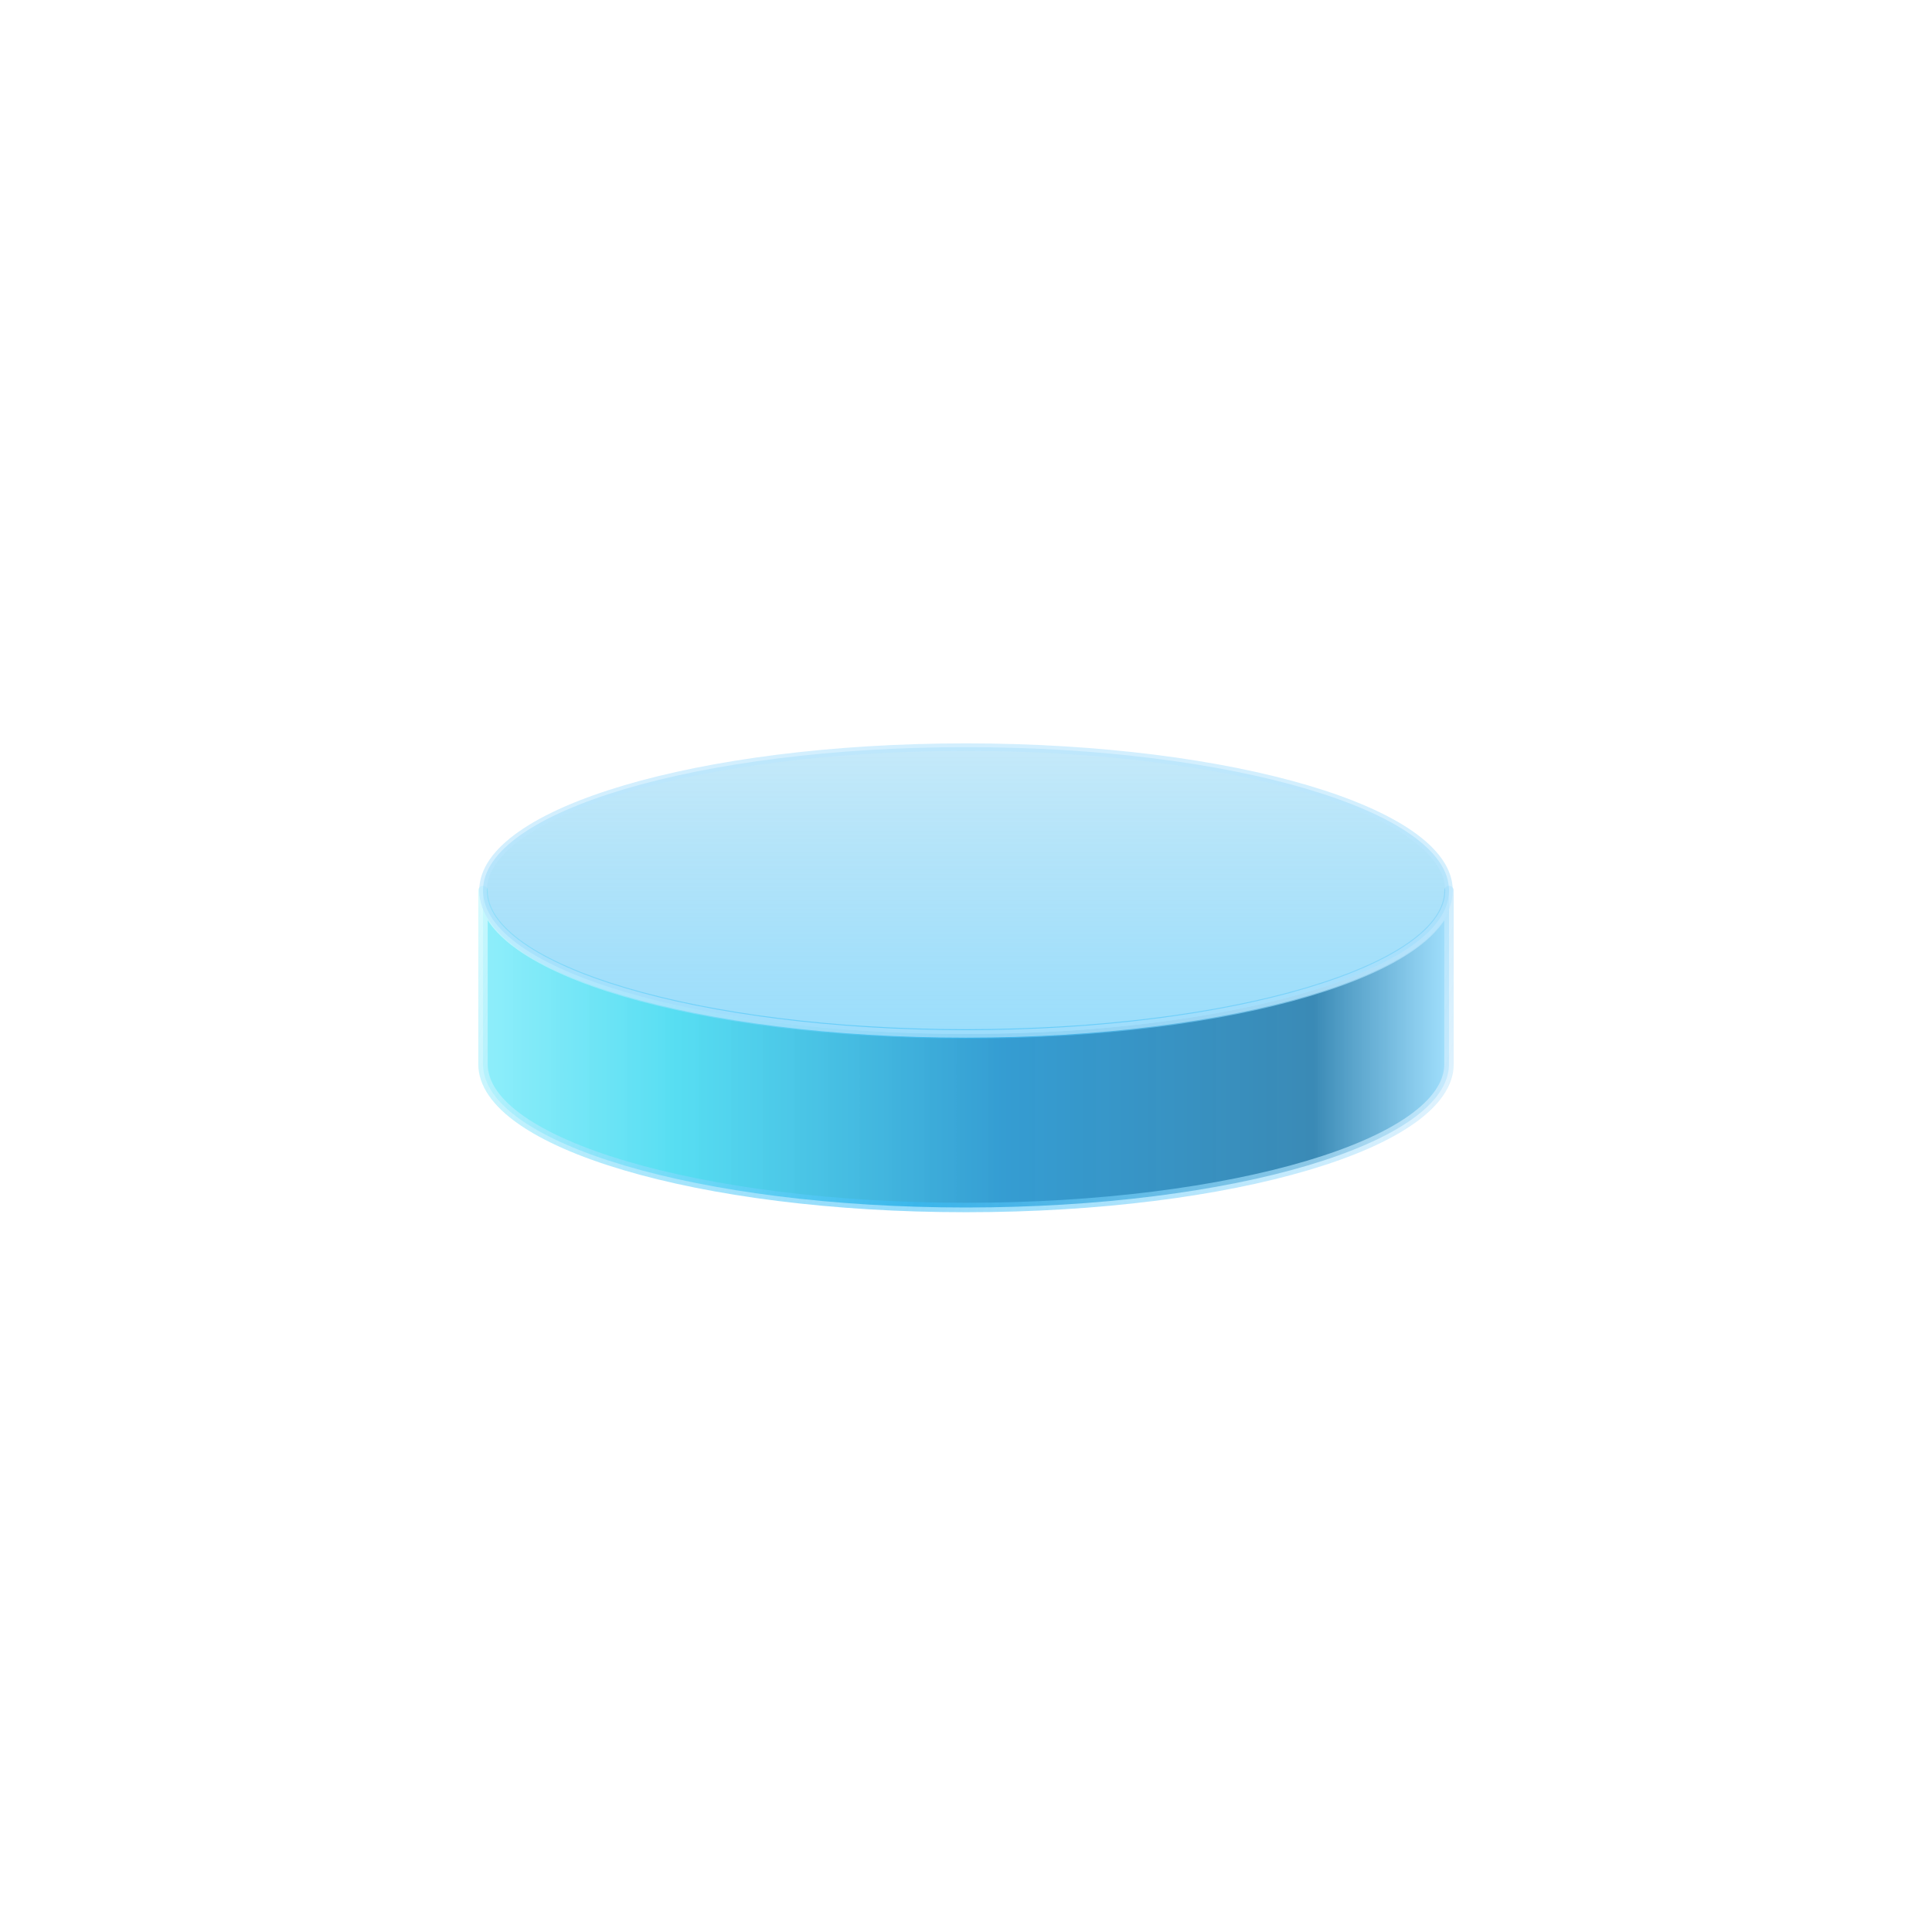
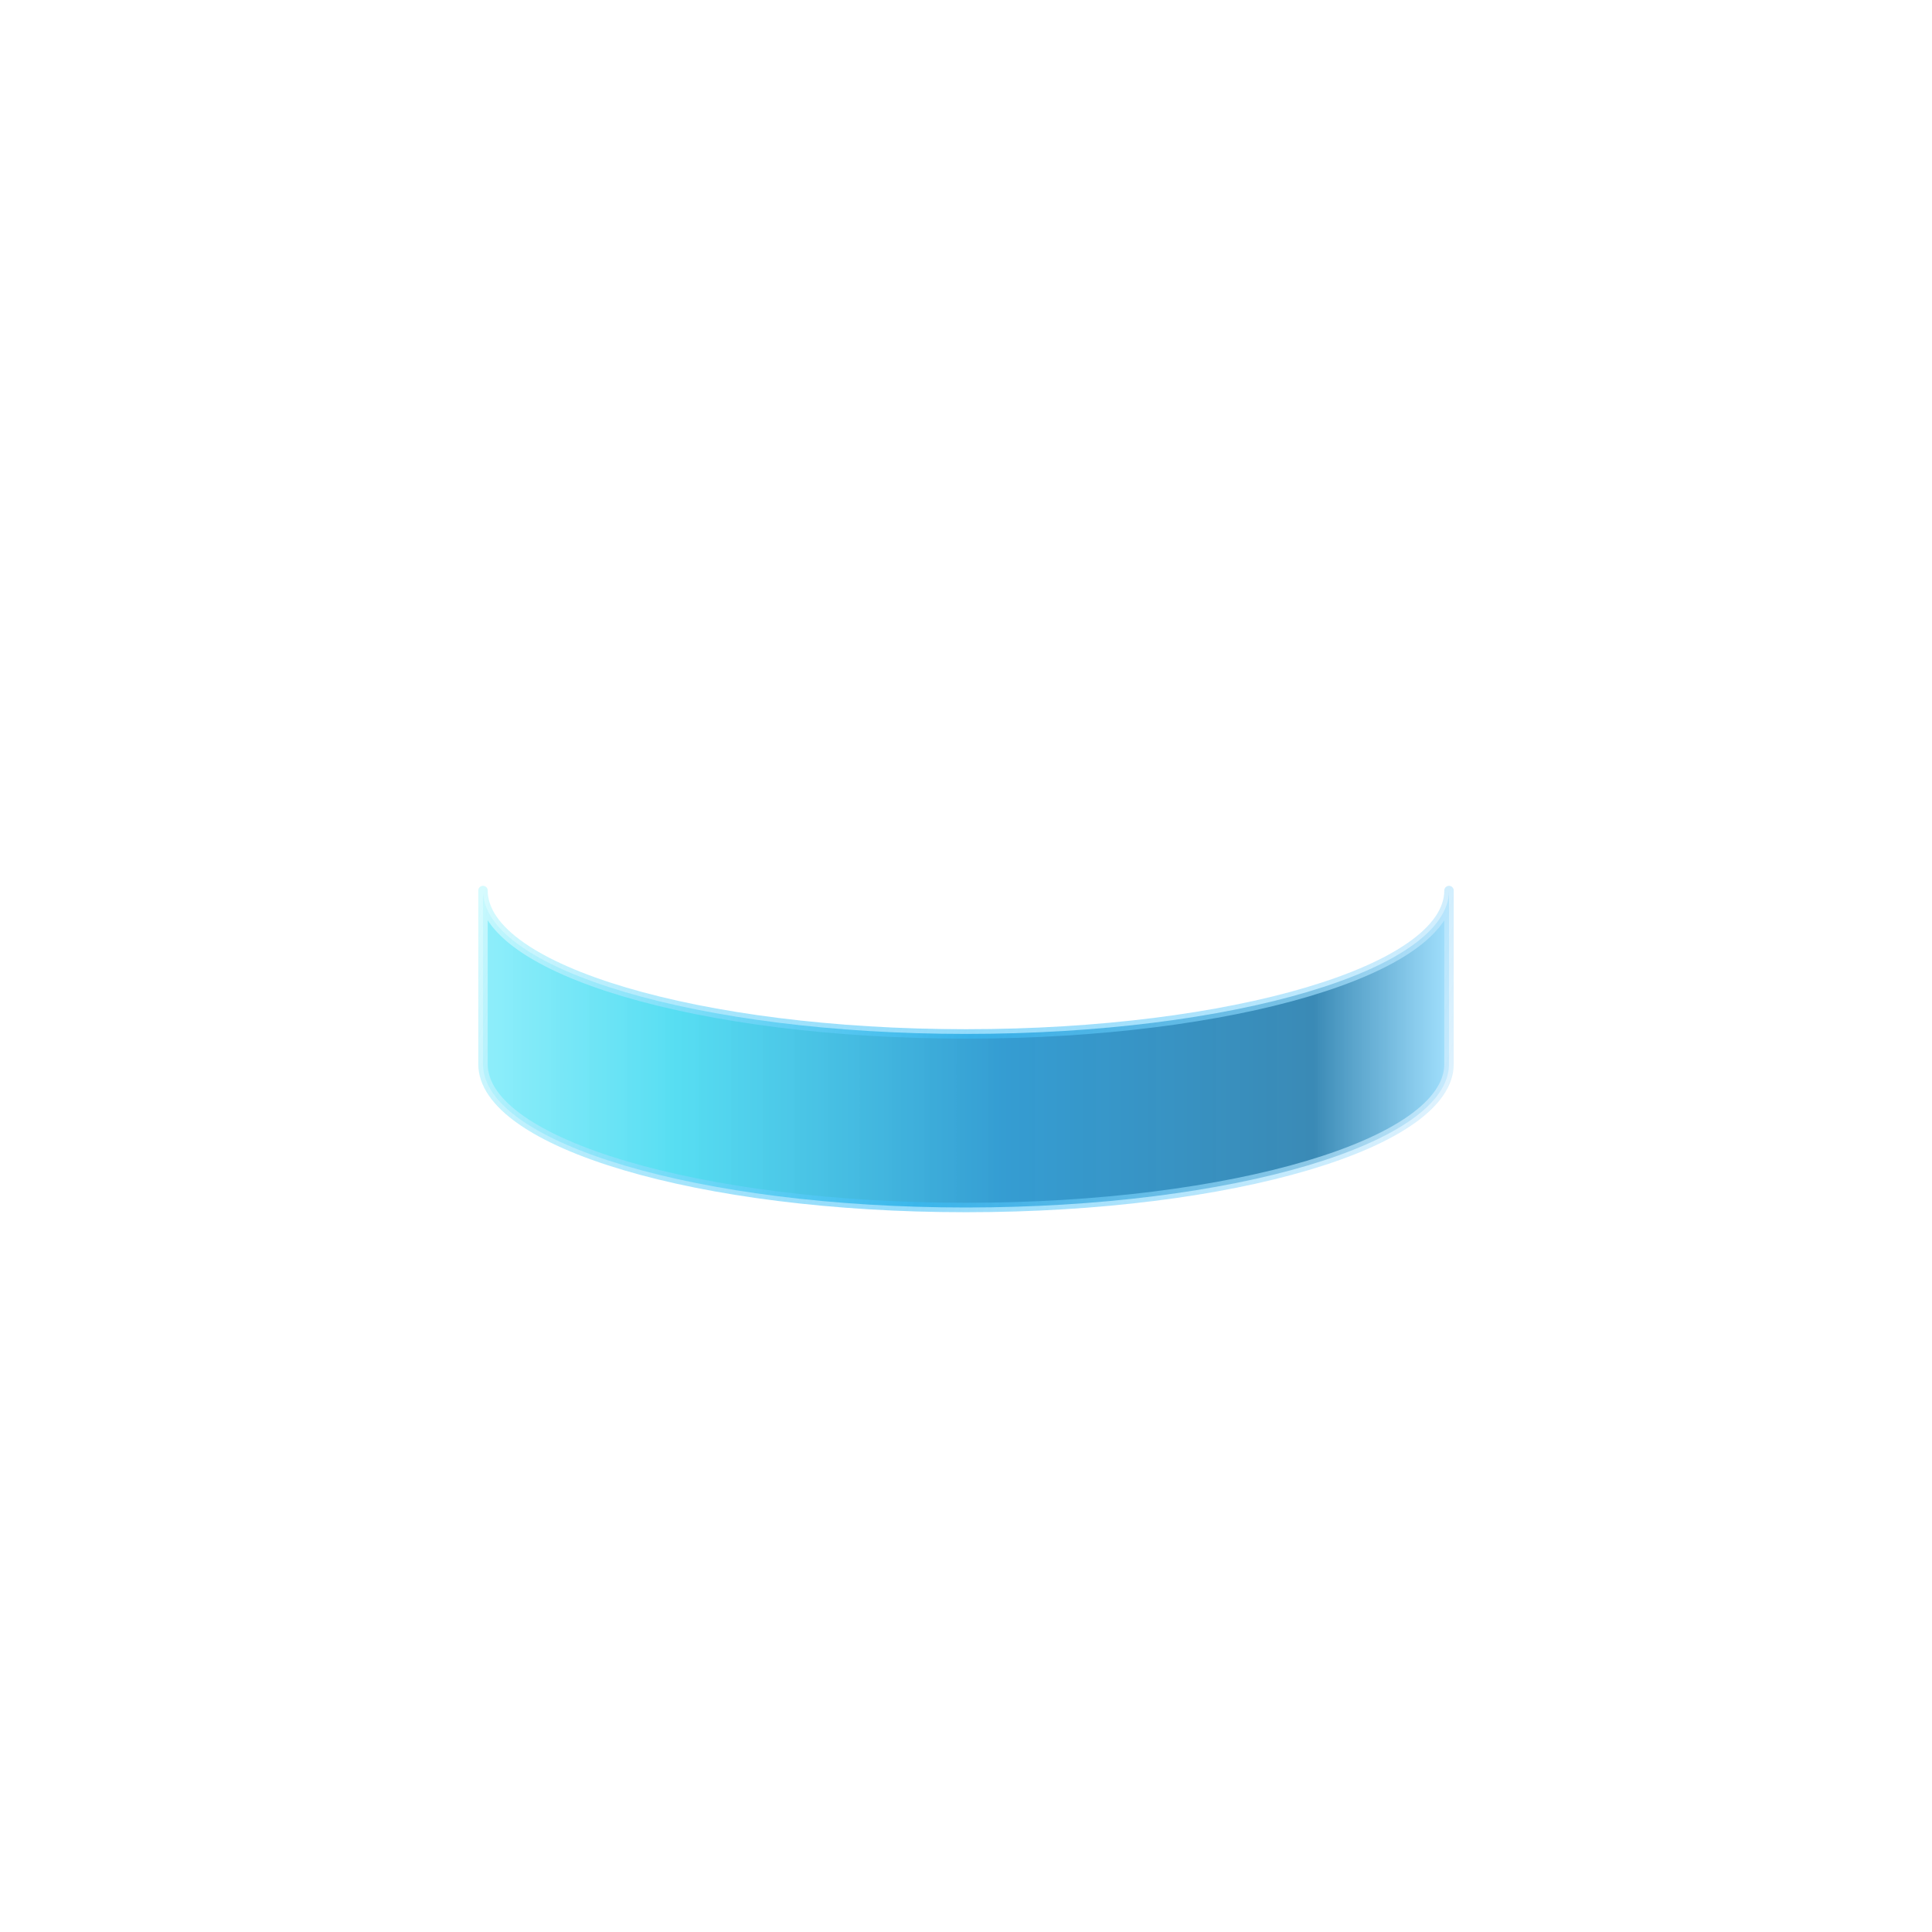
<svg xmlns="http://www.w3.org/2000/svg" viewBox="0 0 1024 1024" width="1024" height="1024">
  <defs>
    <linearGradient id="midWallGrad" x1="256" y1="534" x2="768" y2="534" gradientUnits="userSpaceOnUse">
      <stop offset="0%" stop-color="#67E8F9" stop-opacity="0.74" />
      <stop offset="20%" stop-color="#22D3EE" stop-opacity="0.76" />
      <stop offset="54%" stop-color="#0284C7" stop-opacity="0.80" />
      <stop offset="86%" stop-color="#0369A1" stop-opacity="0.78" />
      <stop offset="100%" stop-color="#7DD3FC" stop-opacity="0.72" />
    </linearGradient>
-     <linearGradient id="midShelfGrad" x1="512" y1="396" x2="512" y2="548" gradientUnits="userSpaceOnUse">
-       <stop offset="0%" stop-color="#0EA5E9" stop-opacity="0.24" />
-       <stop offset="100%" stop-color="#38BDF8" stop-opacity="0.50" />
-     </linearGradient>
    <linearGradient id="midRimStroke" x1="256" y1="472" x2="768" y2="640" gradientUnits="userSpaceOnUse">
      <stop offset="0%" stop-color="#CFFAFE" stop-opacity="0.86" />
      <stop offset="50%" stop-color="#38BDF8" stop-opacity="0.54" />
      <stop offset="100%" stop-color="#E0F2FE" stop-opacity="0.76" />
    </linearGradient>
  </defs>
  <path d="M 256 472 A 256 76 0 0 0 768 472 L 768 564 A 256 76 0 0 1 256 564 Z" fill="url(#midWallGrad)" stroke="url(#midRimStroke)" stroke-width="5" stroke-linejoin="round" />
-   <ellipse cx="512" cy="472" rx="256" ry="76" fill="url(#midShelfGrad)" stroke="#BAE6FD" stroke-opacity="0.64" stroke-width="4" />
</svg>
